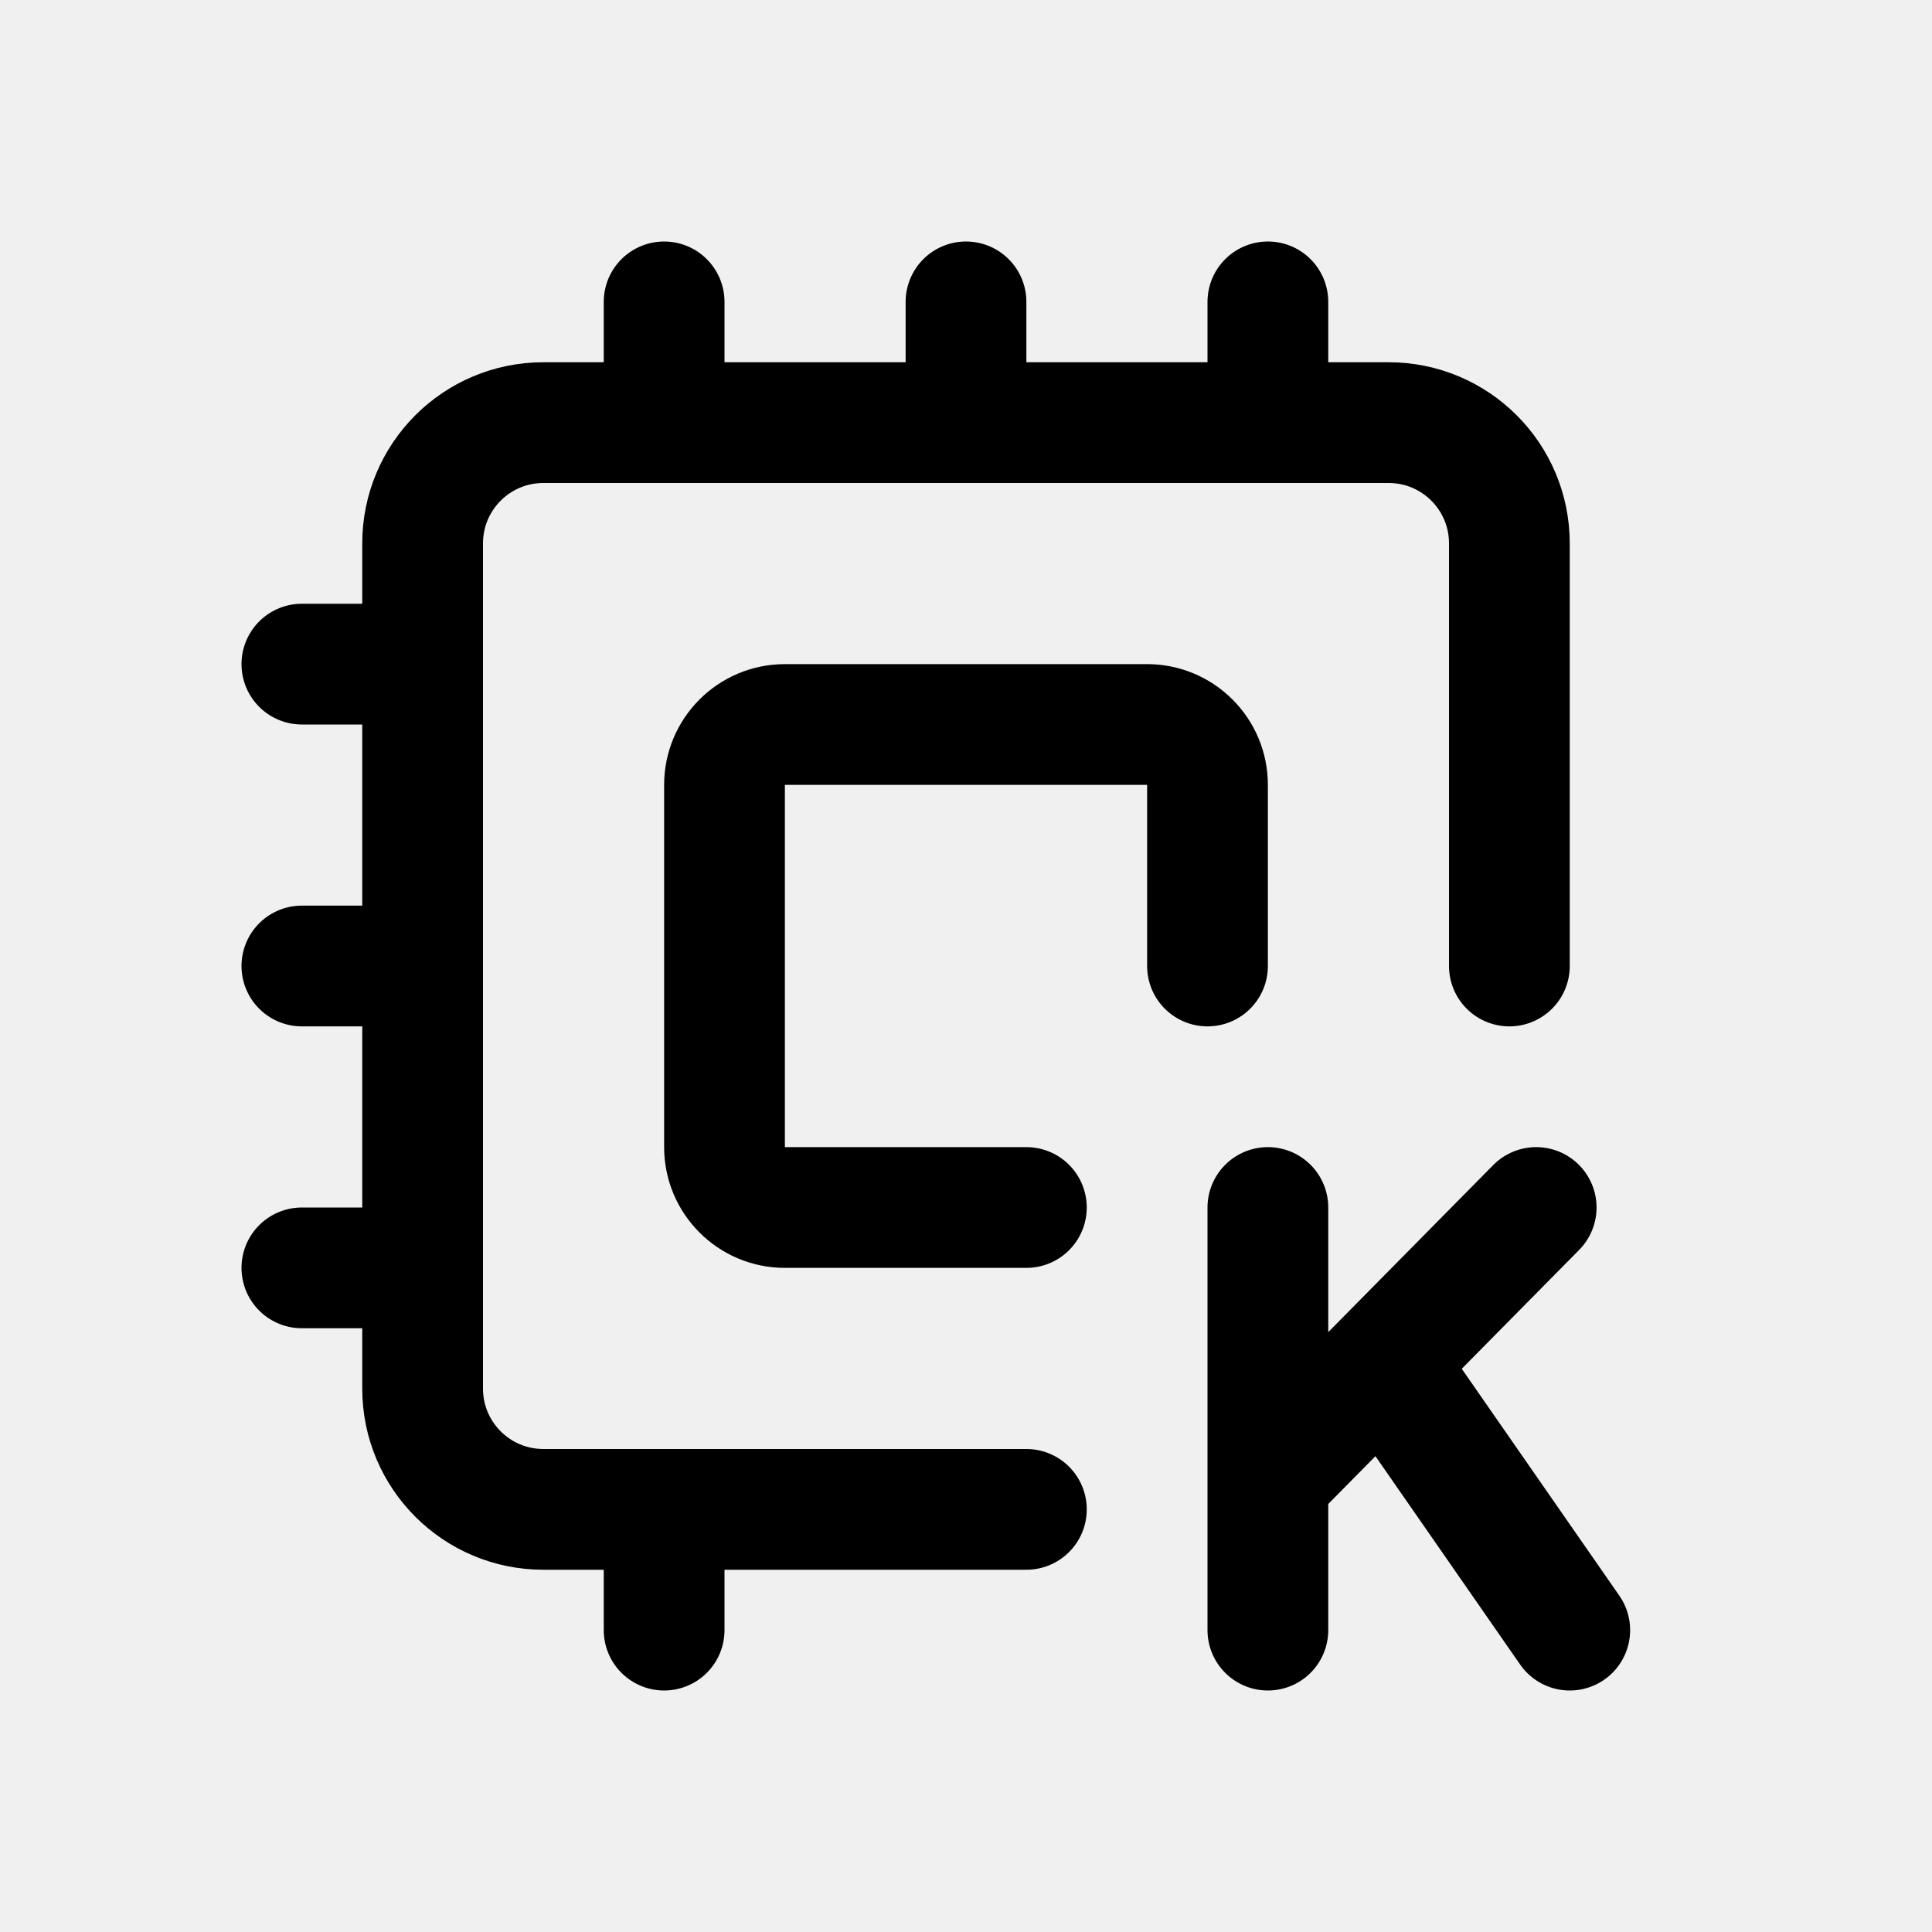
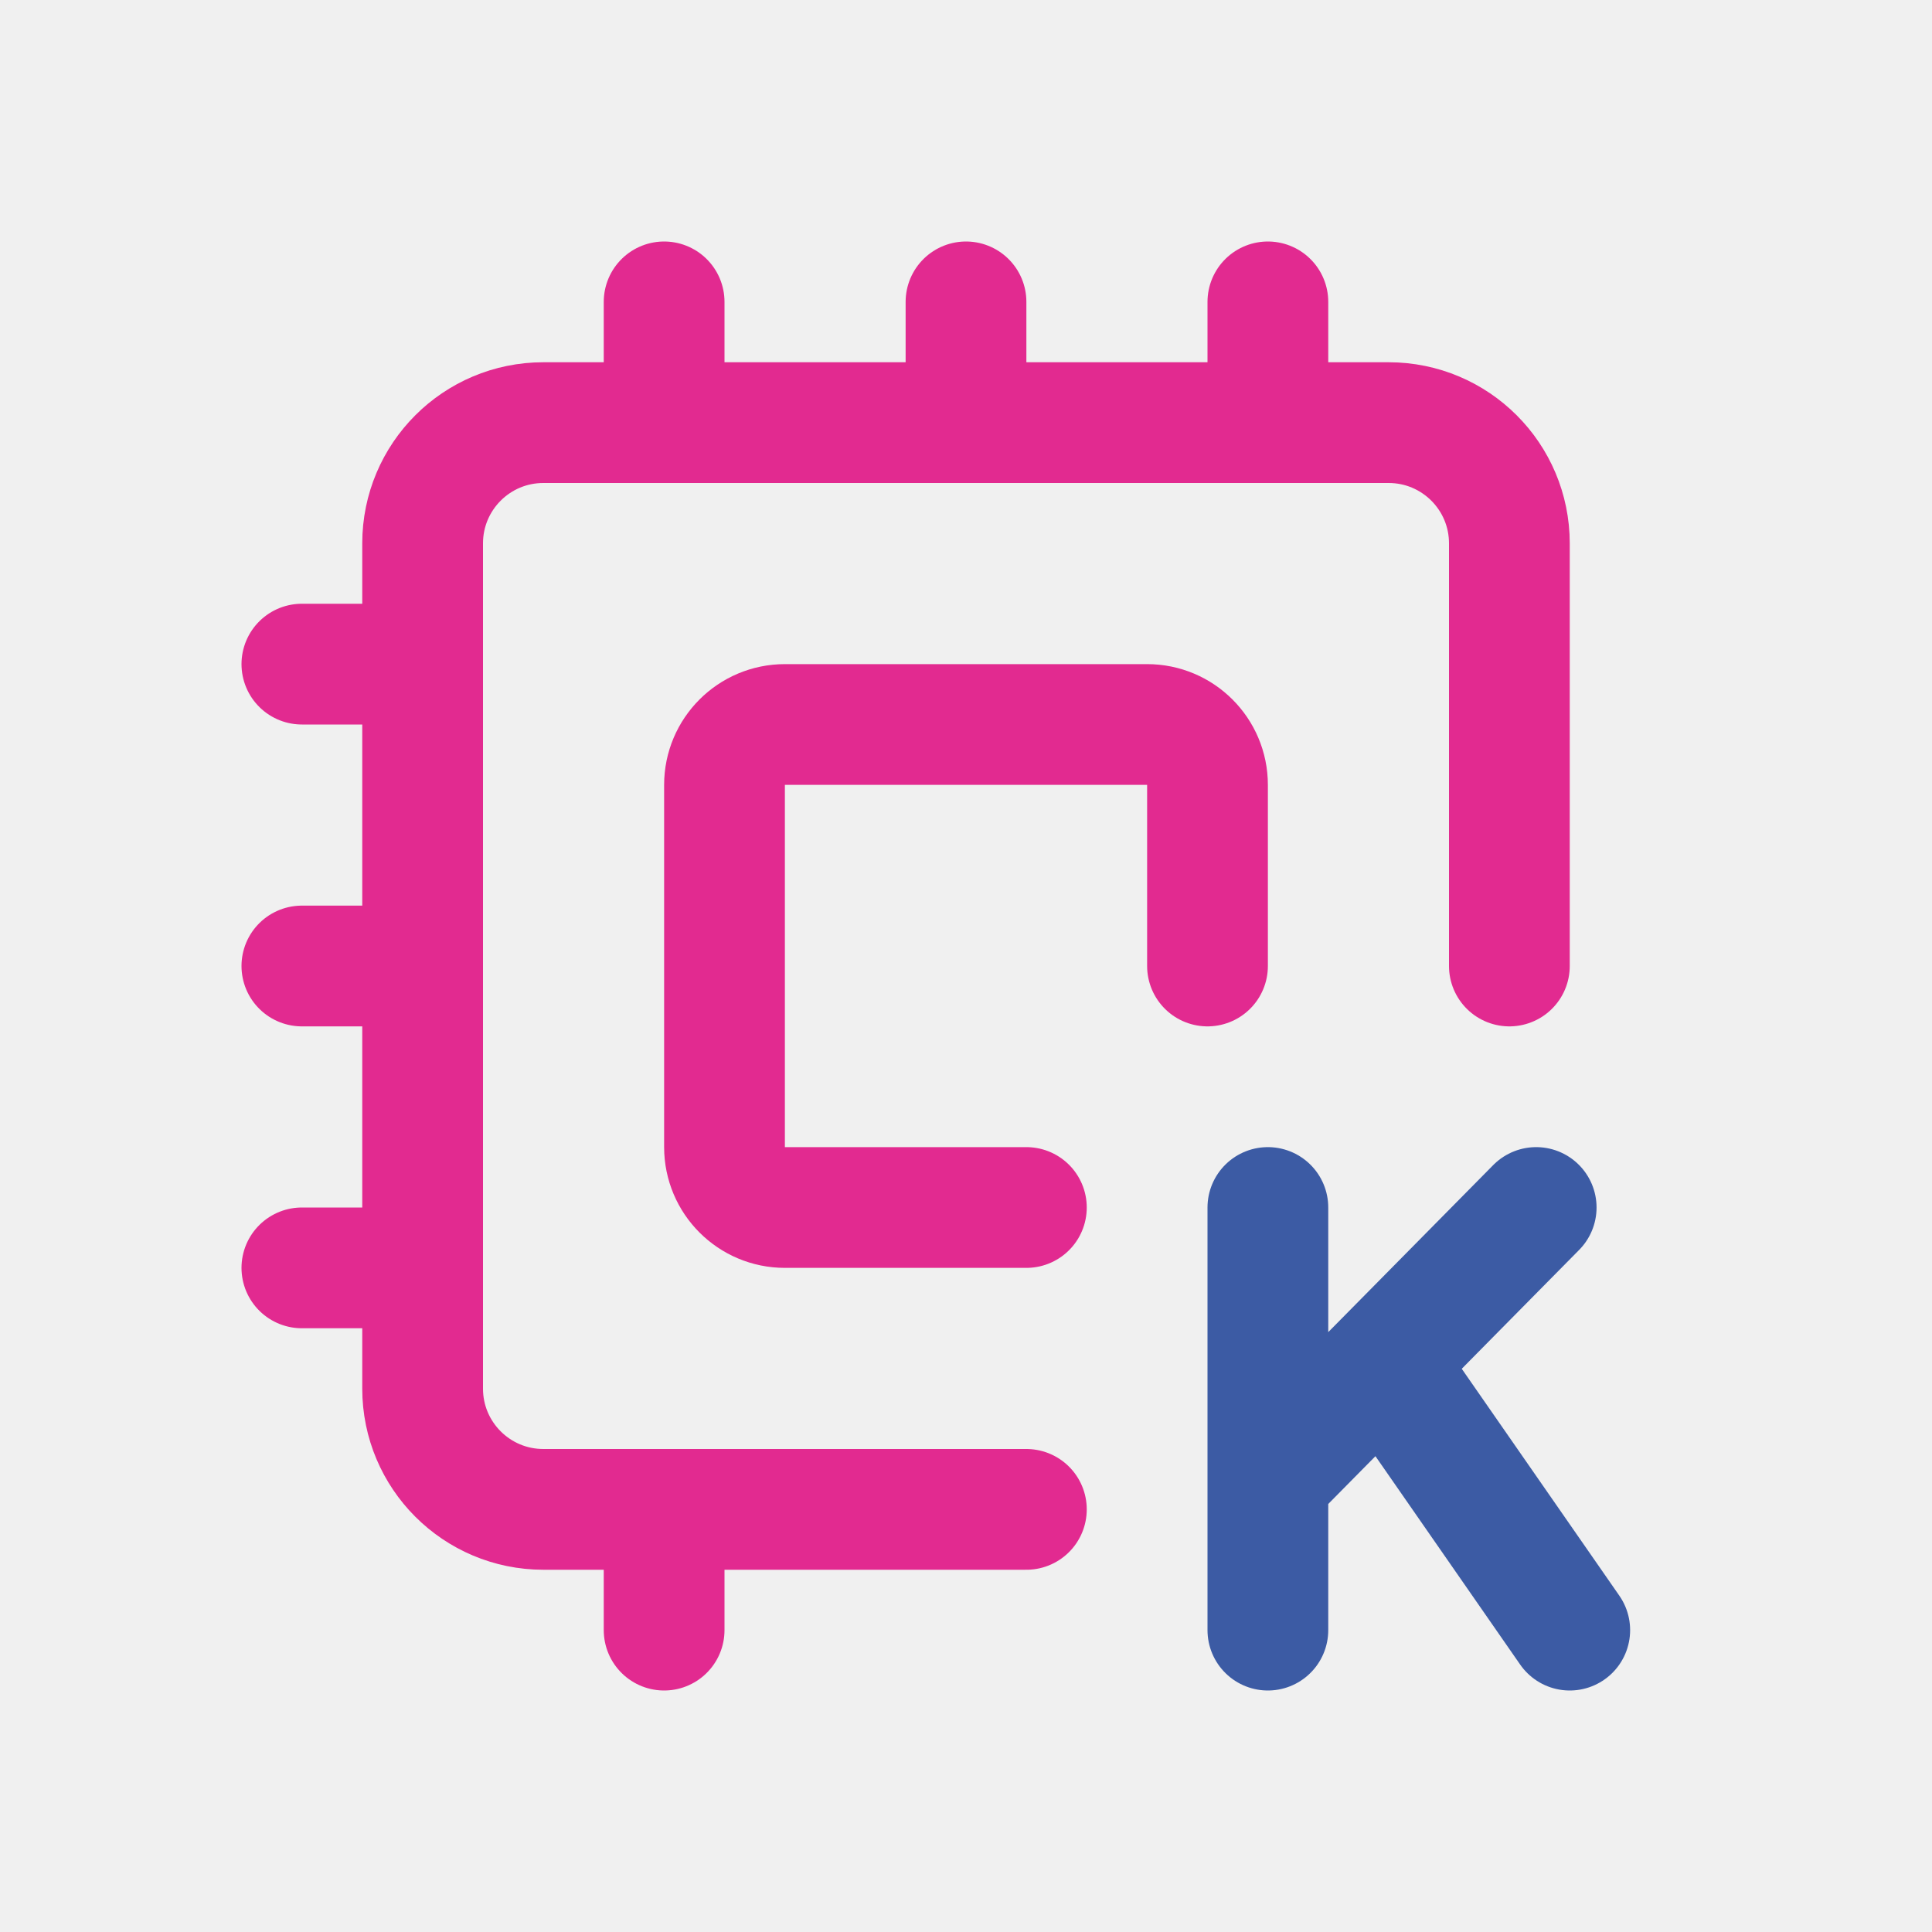
<svg xmlns="http://www.w3.org/2000/svg" width="32" height="32" viewBox="0 0 32 32" fill="none">
  <g clip-path="url(#clip0_124_19513)">
-     <path d="M25 16V9C25 7.895 24.105 7 23 7H9C7.895 7 7 7.895 7 9V23C7 24.105 7.895 25 9 25H17" stroke="black" stroke-width="2" stroke-linecap="round" />
-     <path d="M20 16V13C20 12.448 19.552 12 19 12H13C12.448 12 12 12.448 12 13V19C12 19.552 12.448 20 13 20H17" stroke="black" stroke-width="2" stroke-linecap="round" />
-     <path d="M7 11H5" stroke="black" stroke-width="2" stroke-linecap="round" />
-     <path d="M7 16H5" stroke="black" stroke-width="2" stroke-linecap="round" />
-     <path d="M7 21H5" stroke="black" stroke-width="2" stroke-linecap="round" />
-     <path d="M21 7L21 5" stroke="black" stroke-width="2" stroke-linecap="round" />
-     <path d="M16 7L16 5" stroke="black" stroke-width="2" stroke-linecap="round" />
-     <path d="M11 7L11 5" stroke="black" stroke-width="2" stroke-linecap="round" />
-     <path d="M11 27L11 25" stroke="black" stroke-width="2" stroke-linecap="round" />
-     <path d="M21 20V27M21 24.5L25.444 20M23.222 23L26 27" stroke="black" stroke-width="2" stroke-linecap="round" stroke-linejoin="round" />
+     <path d="M25 16V9C25 7.895 24.105 7 23 7H9C7.895 7 7 7.895 7 9V23C7 24.105 7.895 25 9 25H17" stroke="#E22A90" stroke-width="2" stroke-linecap="round" />
+     <path d="M20 16V13C20 12.448 19.552 12 19 12H13C12.448 12 12 12.448 12 13V19C12 19.552 12.448 20 13 20H17" stroke="#E22A90" stroke-width="2" stroke-linecap="round" />
+     <path d="M7 11H5" stroke="#E22A90" stroke-width="2" stroke-linecap="round" />
+     <path d="M7 16H5" stroke="#E22A90" stroke-width="2" stroke-linecap="round" />
+     <path d="M7 21H5" stroke="#E22A90" stroke-width="2" stroke-linecap="round" />
+     <path d="M21 7L21 5" stroke="#E22A90" stroke-width="2" stroke-linecap="round" />
+     <path d="M16 7L16 5" stroke="#E22A90" stroke-width="2" stroke-linecap="round" />
+     <path d="M11 7L11 5" stroke="#E22A90" stroke-width="2" stroke-linecap="round" />
+     <path d="M11 27L11 25" stroke="#E22A90" stroke-width="2" stroke-linecap="round" />
+     <path d="M21 20V27M21 24.5L25.444 20M23.222 23L26 27" stroke="#3C5BA4" stroke-width="2" stroke-linecap="round" stroke-linejoin="round" />
  </g>
  <defs>
    <clipPath id="clip0_124_19513">
      <rect width="32" height="32" fill="white" />
    </clipPath>
  </defs>
</svg>
